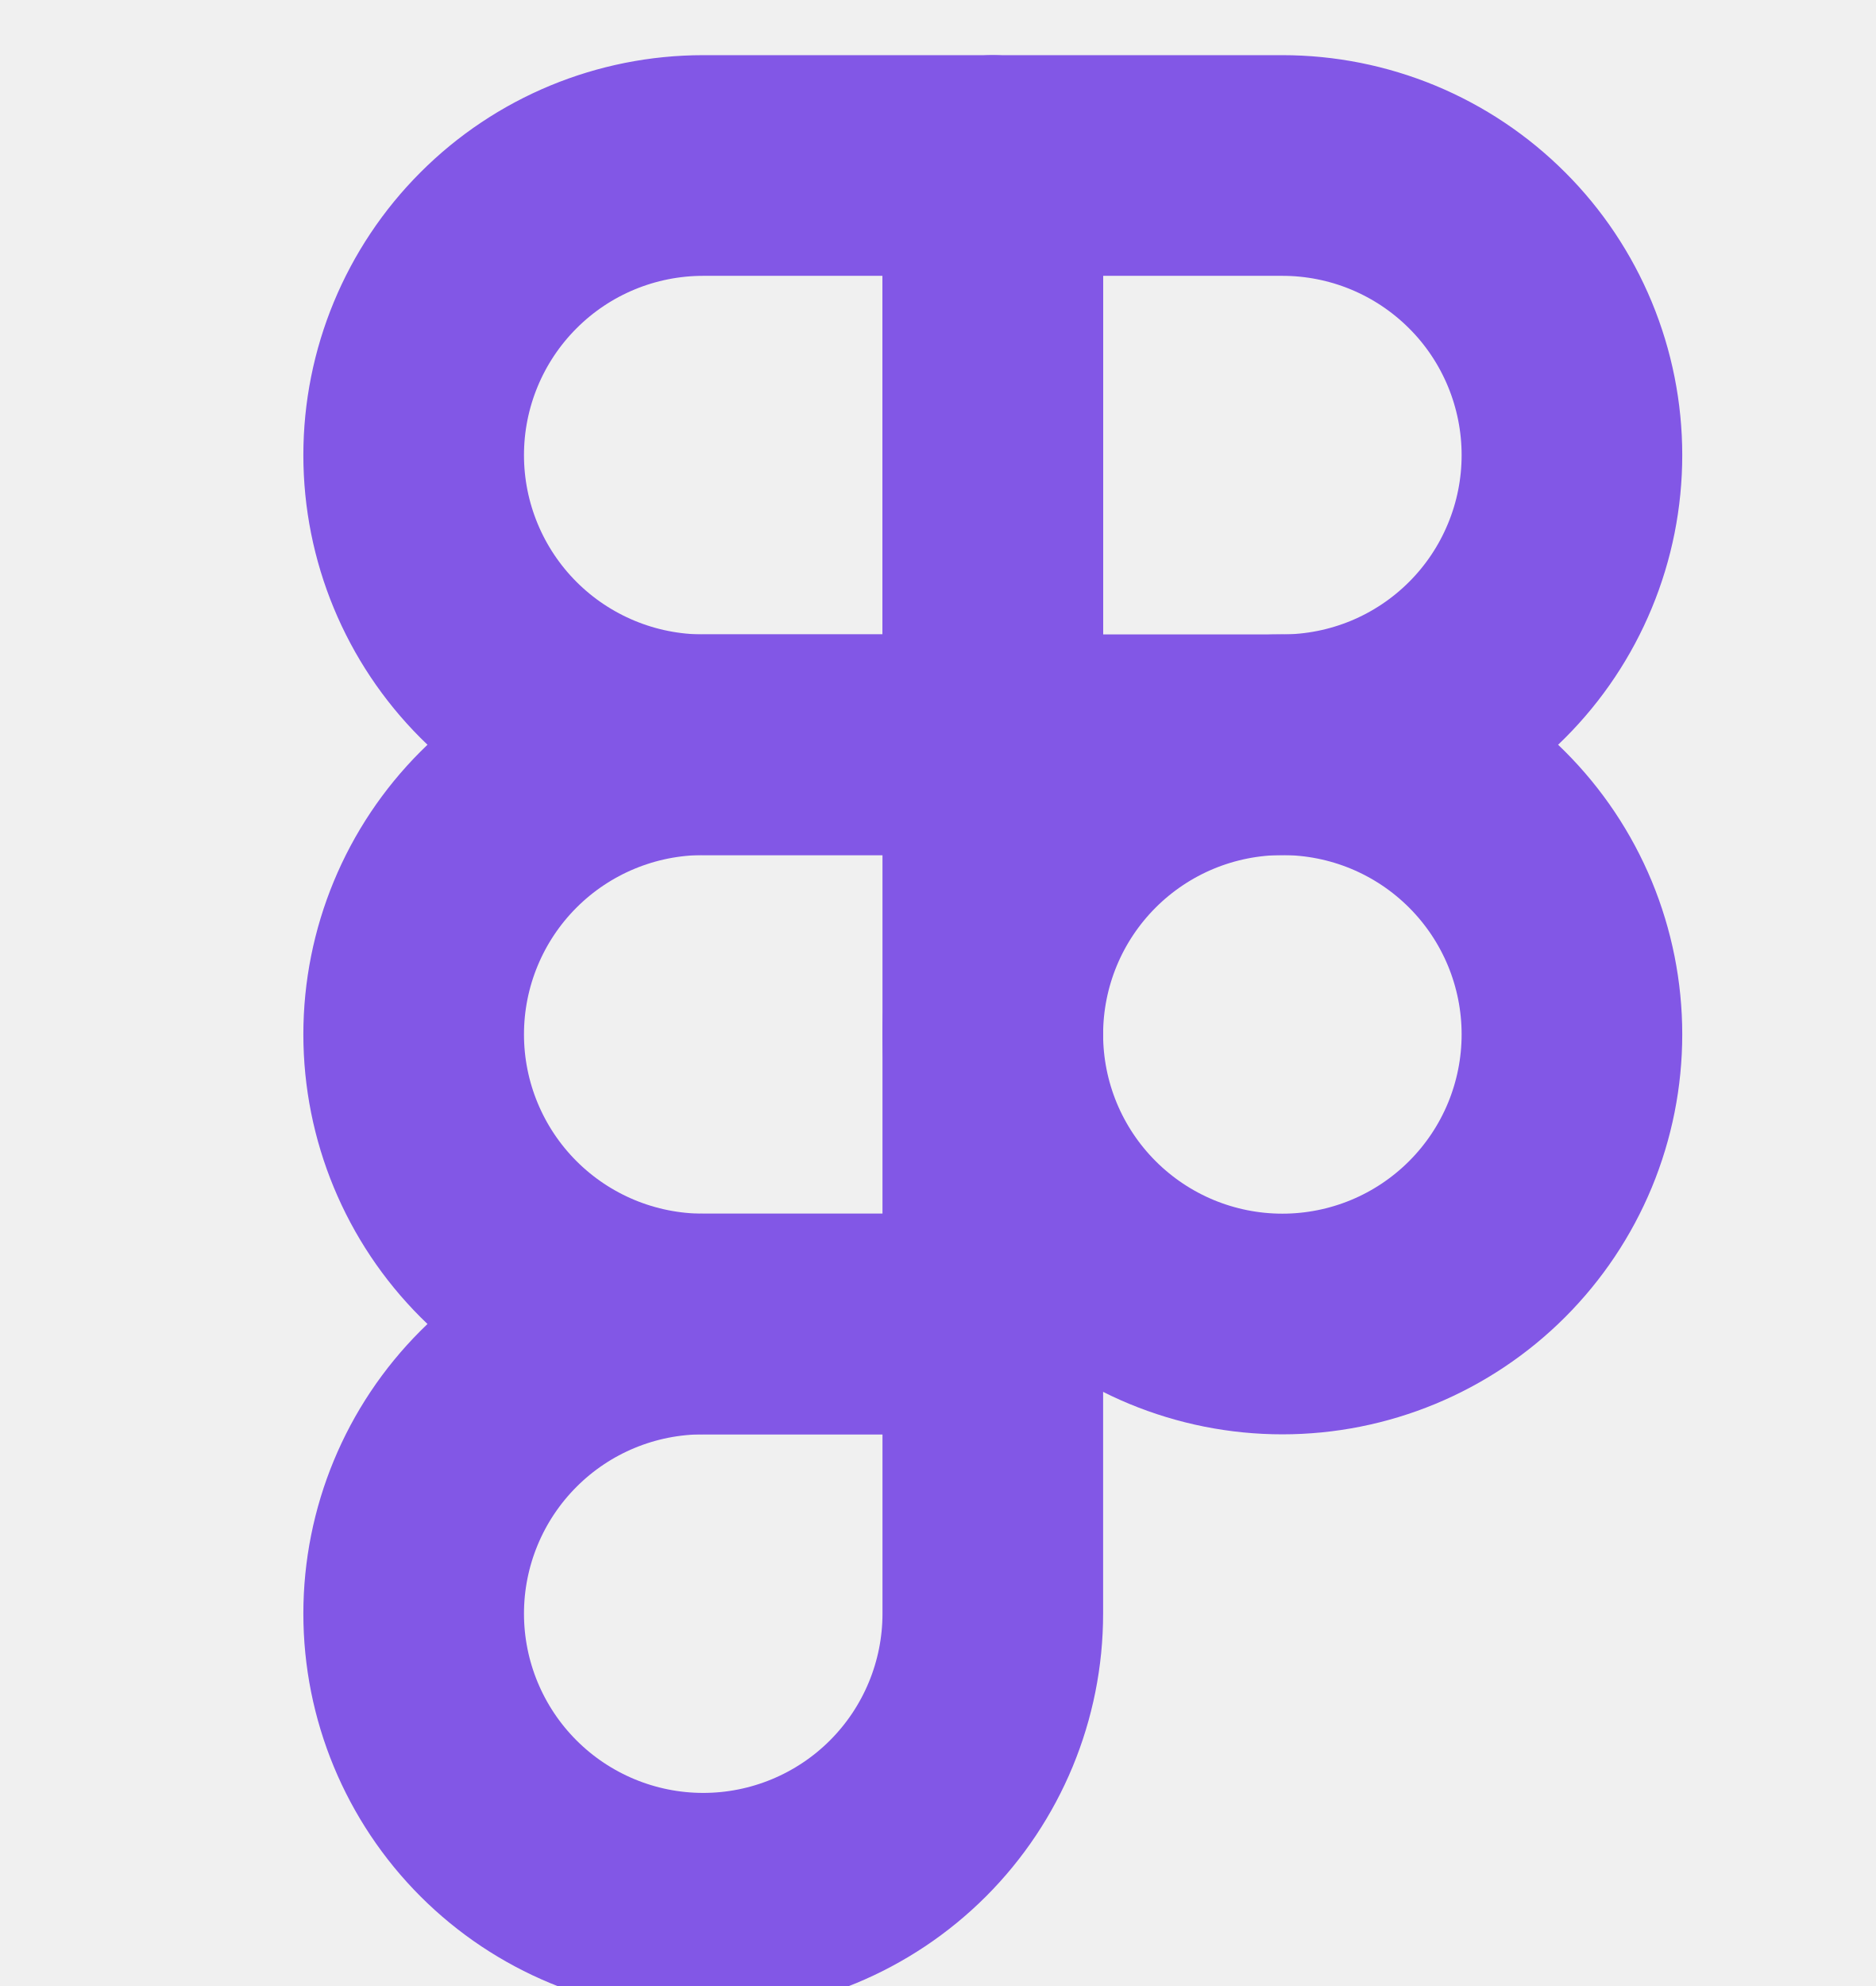
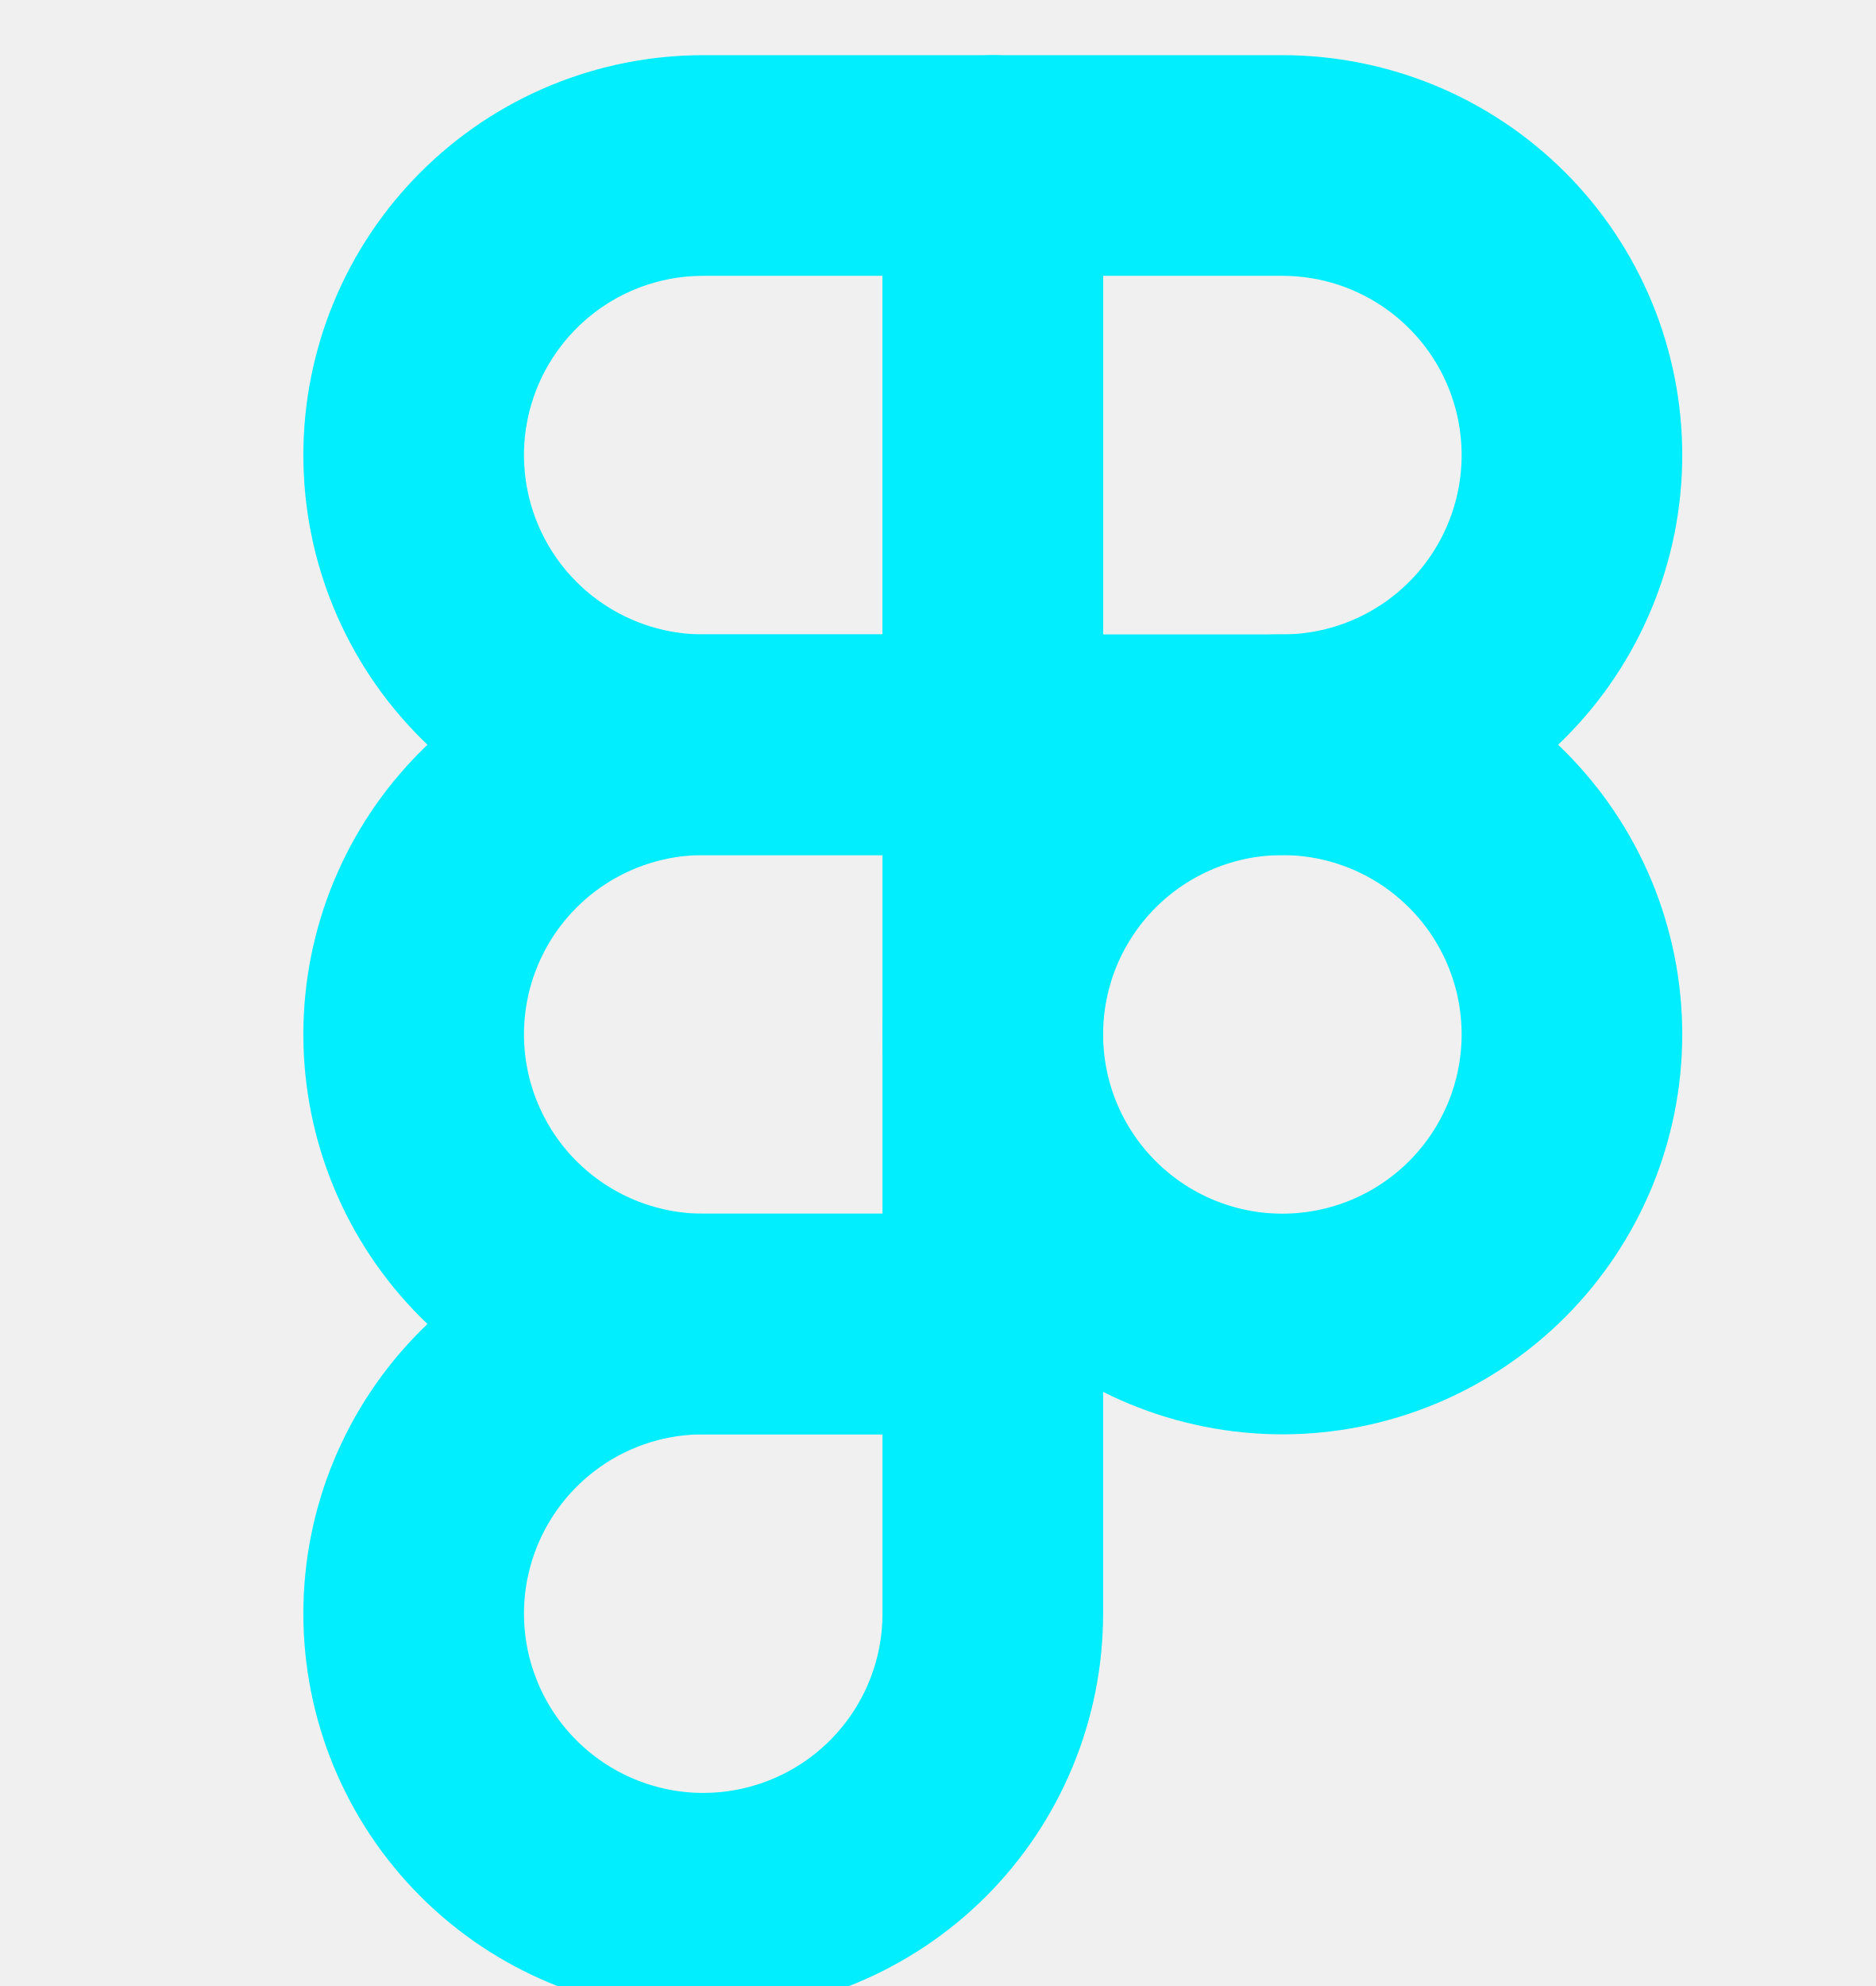
<svg xmlns="http://www.w3.org/2000/svg" width="17" height="18" viewBox="0 0 17 18" fill="none">
  <g clip-path="url(#clip0)">
-     <path d="M3.75 4.125C3.75 3.429 4.027 2.761 4.519 2.269C5.011 1.776 5.679 1.5 6.375 1.5H9V6.75H6.375C5.679 6.75 5.011 6.473 4.519 5.981C4.027 5.489 3.75 4.821 3.75 4.125Z" stroke="#8257E6" stroke-width="2" stroke-linecap="round" stroke-linejoin="round" />
-     <path d="M9 1.5H11.625C11.97 1.5 12.311 1.568 12.63 1.7C12.948 1.832 13.237 2.025 13.481 2.269C13.725 2.512 13.918 2.802 14.05 3.12C14.182 3.439 14.25 3.78 14.25 4.125C14.25 4.47 14.182 4.811 14.05 5.129C13.918 5.448 13.725 5.737 13.481 5.981C13.237 6.225 12.948 6.418 12.63 6.55C12.311 6.682 11.97 6.75 11.625 6.75H9V1.5Z" stroke="#8257E6" stroke-width="2" stroke-linecap="round" stroke-linejoin="round" />
-     <path d="M9 9.375C9 9.03 9.068 8.689 9.2 8.37C9.332 8.052 9.525 7.763 9.769 7.519C10.013 7.275 10.302 7.082 10.62 6.95C10.939 6.818 11.28 6.75 11.625 6.75C11.97 6.75 12.311 6.818 12.63 6.95C12.948 7.082 13.237 7.275 13.481 7.519C13.725 7.763 13.918 8.052 14.05 8.37C14.182 8.689 14.25 9.03 14.25 9.375C14.25 9.72 14.182 10.061 14.05 10.38C13.918 10.698 13.725 10.987 13.481 11.231C13.237 11.475 12.948 11.668 12.63 11.8C12.311 11.932 11.97 12 11.625 12C11.28 12 10.939 11.932 10.62 11.8C10.302 11.668 10.013 11.475 9.769 11.231C9.525 10.987 9.332 10.698 9.2 10.38C9.068 10.061 9 9.72 9 9.375V9.375Z" stroke="#8257E6" stroke-width="2" stroke-linecap="round" stroke-linejoin="round" />
-     <path d="M3.75 14.625C3.75 13.929 4.027 13.261 4.519 12.769C5.011 12.276 5.679 12 6.375 12H9V14.625C9 15.321 8.723 15.989 8.231 16.481C7.739 16.973 7.071 17.25 6.375 17.25C5.679 17.25 5.011 16.973 4.519 16.481C4.027 15.989 3.75 15.321 3.75 14.625Z" stroke="#8257E6" stroke-width="2" stroke-linecap="round" stroke-linejoin="round" />
-     <path d="M3.75 9.375C3.75 8.679 4.027 8.011 4.519 7.519C5.011 7.027 5.679 6.75 6.375 6.75H9V12H6.375C5.679 12 5.011 11.723 4.519 11.231C4.027 10.739 3.75 10.071 3.75 9.375Z" stroke="#8257E6" stroke-width="2" stroke-linecap="round" stroke-linejoin="round" />
+     <path d="M3.75 4.125C3.75 3.429 4.027 2.761 4.519 2.269C5.011 1.776 5.679 1.5 6.375 1.5H9V6.75H6.375C5.679 6.75 5.011 6.473 4.519 5.981C4.027 5.489 3.75 4.821 3.75 4.125Z" stroke="#0ef" stroke-width="2" stroke-linecap="round" stroke-linejoin="round" />
+     <path d="M9 1.5H11.625C11.97 1.5 12.311 1.568 12.63 1.7C12.948 1.832 13.237 2.025 13.481 2.269C13.725 2.512 13.918 2.802 14.05 3.12C14.182 3.439 14.25 3.78 14.25 4.125C14.25 4.47 14.182 4.811 14.05 5.129C13.918 5.448 13.725 5.737 13.481 5.981C13.237 6.225 12.948 6.418 12.63 6.55C12.311 6.682 11.97 6.75 11.625 6.75H9V1.5Z" stroke="#0ef" stroke-width="2" stroke-linecap="round" stroke-linejoin="round" />
+     <path d="M9 9.375C9 9.03 9.068 8.689 9.2 8.37C9.332 8.052 9.525 7.763 9.769 7.519C10.013 7.275 10.302 7.082 10.62 6.95C10.939 6.818 11.28 6.75 11.625 6.75C11.97 6.75 12.311 6.818 12.63 6.95C12.948 7.082 13.237 7.275 13.481 7.519C13.725 7.763 13.918 8.052 14.05 8.37C14.182 8.689 14.25 9.03 14.25 9.375C14.25 9.72 14.182 10.061 14.05 10.38C13.918 10.698 13.725 10.987 13.481 11.231C13.237 11.475 12.948 11.668 12.63 11.8C12.311 11.932 11.97 12 11.625 12C11.28 12 10.939 11.932 10.62 11.8C10.302 11.668 10.013 11.475 9.769 11.231C9.525 10.987 9.332 10.698 9.2 10.38C9.068 10.061 9 9.72 9 9.375V9.375Z" stroke="#0ef" stroke-width="2" stroke-linecap="round" stroke-linejoin="round" />
+     <path d="M3.75 14.625C3.75 13.929 4.027 13.261 4.519 12.769C5.011 12.276 5.679 12 6.375 12H9V14.625C9 15.321 8.723 15.989 8.231 16.481C7.739 16.973 7.071 17.25 6.375 17.25C5.679 17.25 5.011 16.973 4.519 16.481C4.027 15.989 3.75 15.321 3.75 14.625Z" stroke="#0ef" stroke-width="2" stroke-linecap="round" stroke-linejoin="round" />
+     <path d="M3.75 9.375C3.75 8.679 4.027 8.011 4.519 7.519C5.011 7.027 5.679 6.75 6.375 6.75H9V12H6.375C5.679 12 5.011 11.723 4.519 11.231C4.027 10.739 3.75 10.071 3.75 9.375Z" stroke="#0ef" stroke-width="2" stroke-linecap="round" stroke-linejoin="round" />
  </g>
  <defs>
    <clipPath id="clip0">
      <rect width="18" height="18" fill="white" />
    </clipPath>
  </defs>
</svg>
